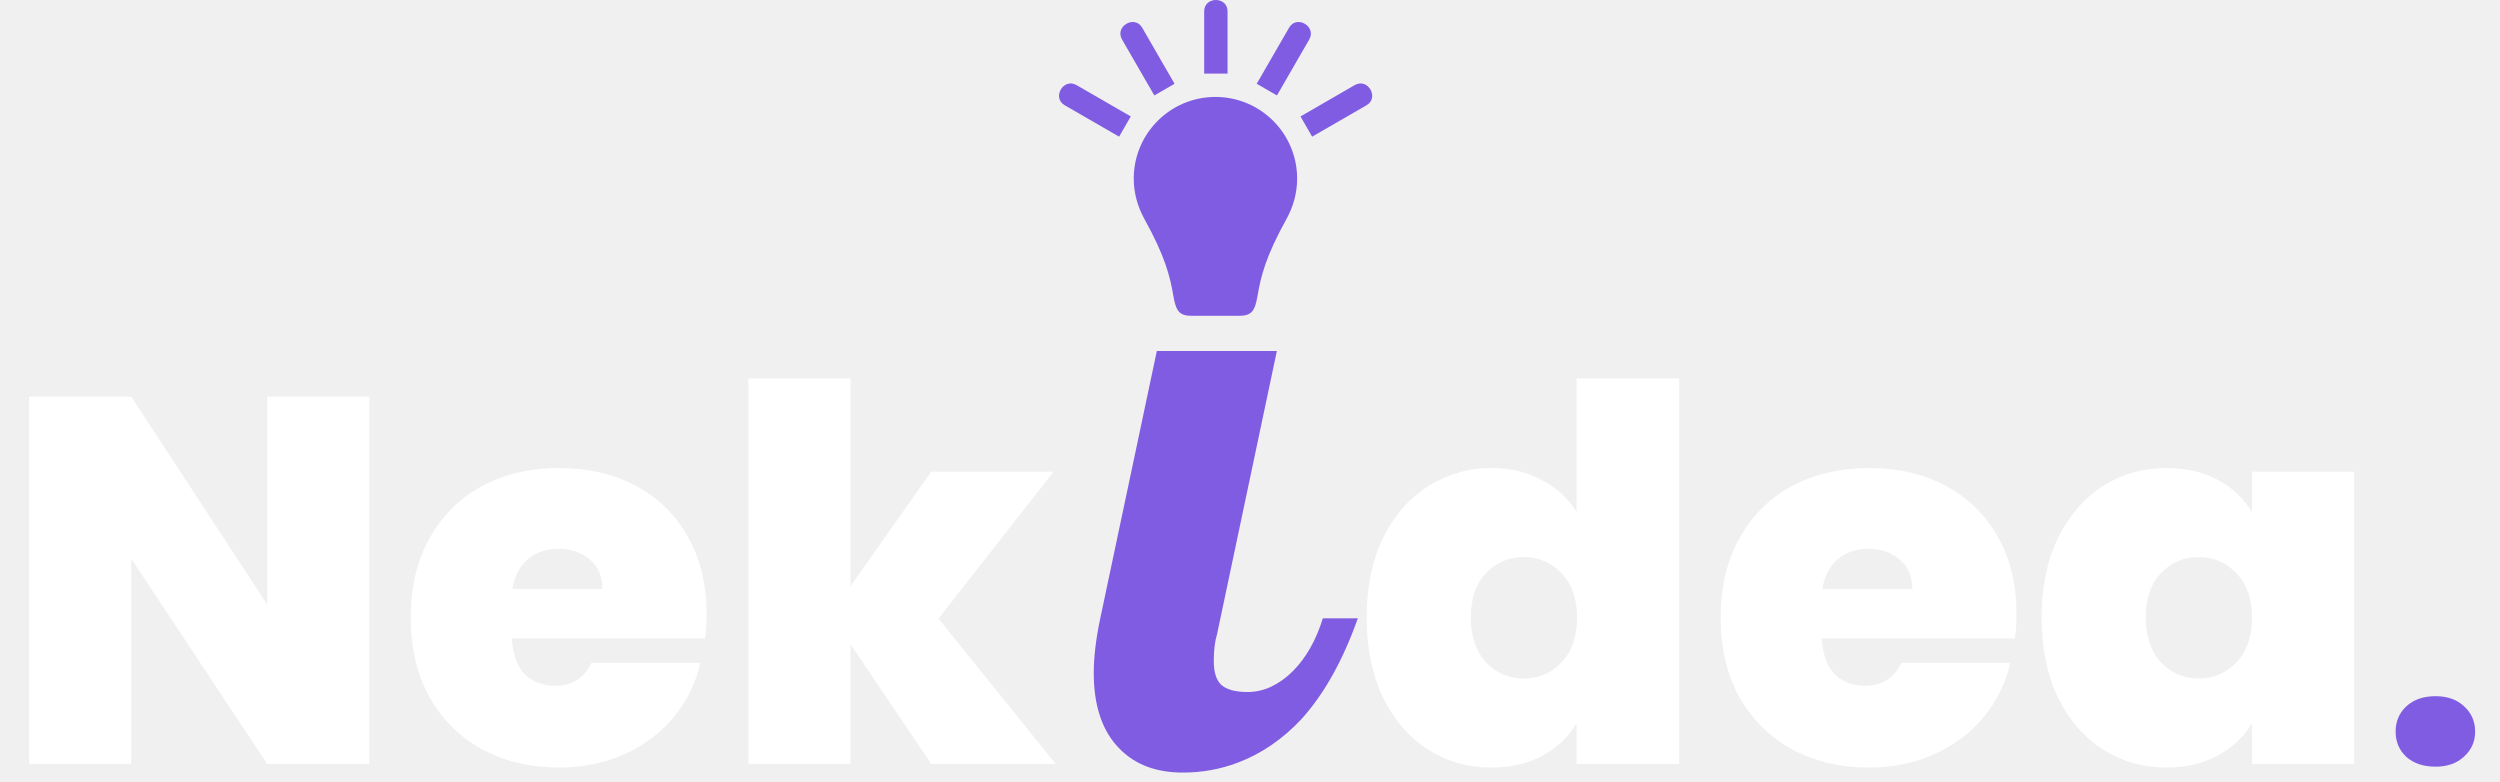
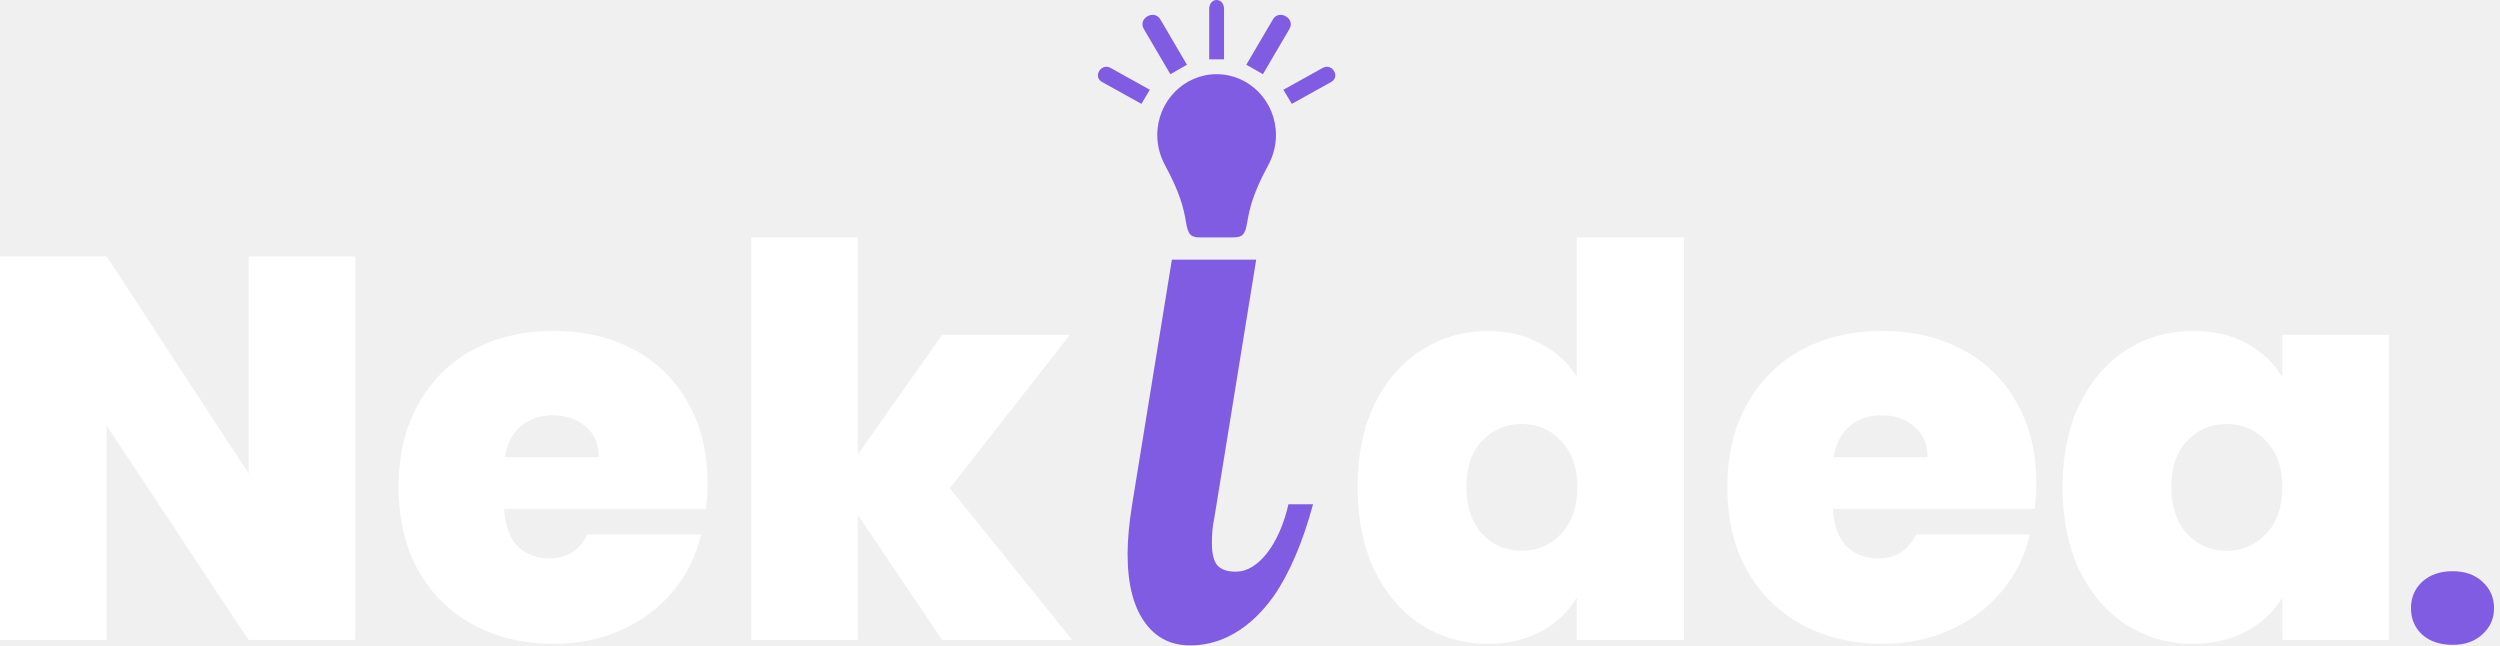
- <svg xmlns="http://www.w3.org/2000/svg" width="352" height="110" viewBox="0 0 352 110" fill="none">
-   <path d="M192.427 86.949C192.427 82.695 193.185 78.98 194.7 75.802C196.265 72.624 198.391 70.18 201.08 68.469C203.769 66.758 206.751 65.902 210.027 65.902C212.667 65.902 215.013 66.464 217.067 67.589C219.169 68.664 220.807 70.156 221.98 72.062V53.289H236.427V107.556H221.98V101.836C220.856 103.742 219.267 105.258 217.213 106.382C215.16 107.507 212.74 108.069 209.953 108.069C206.678 108.069 203.696 107.213 201.007 105.502C198.367 103.791 196.265 101.347 194.7 98.169C193.185 94.942 192.427 91.202 192.427 86.949ZM222.053 86.949C222.053 84.309 221.32 82.231 219.853 80.716C218.436 79.2 216.676 78.442 214.573 78.442C212.422 78.442 210.638 79.2 209.22 80.716C207.802 82.182 207.093 84.26 207.093 86.949C207.093 89.589 207.802 91.691 209.22 93.255C210.638 94.771 212.422 95.529 214.573 95.529C216.676 95.529 218.436 94.771 219.853 93.255C221.32 91.74 222.053 89.638 222.053 86.949ZM283.925 86.509C283.925 87.633 283.851 88.758 283.705 89.882H256.498C256.645 92.131 257.256 93.818 258.331 94.942C259.456 96.018 260.874 96.555 262.585 96.555C264.98 96.555 266.691 95.48 267.718 93.329H283.045C282.409 96.164 281.163 98.707 279.305 100.956C277.496 103.156 275.198 104.891 272.411 106.162C269.625 107.433 266.545 108.069 263.171 108.069C259.114 108.069 255.496 107.213 252.318 105.502C249.189 103.791 246.72 101.347 244.911 98.169C243.15 94.991 242.27 91.251 242.27 86.949C242.27 82.647 243.15 78.931 244.911 75.802C246.671 72.624 249.116 70.18 252.245 68.469C255.423 66.758 259.065 65.902 263.171 65.902C267.229 65.902 270.823 66.733 273.951 68.395C277.08 70.058 279.525 72.453 281.285 75.582C283.045 78.662 283.925 82.304 283.925 86.509ZM269.258 82.915C269.258 81.156 268.671 79.787 267.498 78.809C266.325 77.782 264.858 77.269 263.098 77.269C261.338 77.269 259.896 77.758 258.771 78.736C257.647 79.664 256.914 81.058 256.571 82.915H269.258ZM287.459 86.949C287.459 82.695 288.217 78.98 289.733 75.802C291.297 72.624 293.399 70.18 296.039 68.469C298.728 66.758 301.711 65.902 304.986 65.902C307.822 65.902 310.266 66.464 312.319 67.589C314.373 68.713 315.962 70.229 317.086 72.135V66.415H331.459V107.556H317.086V101.836C315.962 103.742 314.348 105.258 312.246 106.382C310.193 107.507 307.773 108.069 304.986 108.069C301.711 108.069 298.728 107.213 296.039 105.502C293.399 103.791 291.297 101.347 289.733 98.169C288.217 94.942 287.459 91.202 287.459 86.949ZM317.086 86.949C317.086 84.309 316.353 82.231 314.886 80.716C313.468 79.2 311.708 78.442 309.606 78.442C307.455 78.442 305.671 79.2 304.253 80.716C302.835 82.182 302.126 84.26 302.126 86.949C302.126 89.589 302.835 91.691 304.253 93.255C305.671 94.771 307.455 95.529 309.606 95.529C311.708 95.529 313.468 94.771 314.886 93.255C316.353 91.74 317.086 89.638 317.086 86.949Z" fill="white" />
-   <path d="M342.926 107.947C341.229 107.947 339.861 107.49 338.819 106.578C337.807 105.633 337.304 104.443 337.304 103.009C337.304 101.575 337.807 100.385 338.819 99.44C339.861 98.495 341.229 98.022 342.926 98.022C344.588 98.022 345.923 98.495 346.935 99.44C347.976 100.385 348.499 101.575 348.499 103.009C348.499 104.41 347.976 105.584 346.935 106.529C345.923 107.474 344.588 107.947 342.926 107.947Z" fill="#7F5CE2" />
-   <path d="M51.994 107.556H37.62L18.48 78.662V107.556H4.107V55.855H18.48L37.62 85.115V55.855H51.994V107.556ZM99.488 86.509C99.488 87.633 99.415 88.758 99.268 89.882H72.061C72.208 92.131 72.819 93.818 73.895 94.942C75.019 96.018 76.437 96.555 78.148 96.555C80.543 96.555 82.255 95.48 83.281 93.329H98.608C97.972 96.164 96.726 98.707 94.868 100.956C93.059 103.156 90.761 104.891 87.975 106.162C85.188 107.433 82.108 108.069 78.735 108.069C74.677 108.069 71.059 107.213 67.881 105.502C64.752 103.791 62.283 101.347 60.475 98.169C58.715 94.991 57.835 91.251 57.835 86.949C57.835 82.647 58.715 78.931 60.475 75.802C62.235 72.624 64.679 70.18 67.808 68.469C70.986 66.758 74.628 65.902 78.735 65.902C82.792 65.902 86.386 66.733 89.515 68.395C92.644 70.058 95.088 72.453 96.848 75.582C98.608 78.662 99.488 82.304 99.488 86.509ZM84.821 82.915C84.821 81.156 84.235 79.787 83.061 78.809C81.888 77.782 80.421 77.269 78.661 77.269C76.901 77.269 75.459 77.758 74.335 78.736C73.21 79.664 72.477 81.058 72.135 82.915H84.821ZM131.11 107.556L119.743 90.689V107.556H105.37V53.289H119.743V82.549L131.11 66.415H148.343L132.137 87.096L148.637 107.556H131.11Z" fill="white" />
-   <path d="M171.131 13.648C164.781 13.648 159.63 18.799 159.63 25.154C159.63 27.245 160.217 29.191 161.163 30.897C163.987 35.988 164.737 38.845 165.199 41.611C165.585 43.929 166.118 44.468 167.869 44.468C168.616 44.468 169.833 44.468 171.131 44.468C172.432 44.468 173.652 44.468 174.394 44.468C176.148 44.468 176.683 43.929 177.068 41.611C177.532 38.844 178.28 35.986 181.104 30.897C182.054 29.191 182.637 27.246 182.637 25.154C182.639 18.798 177.488 13.648 171.131 13.648Z" fill="#7F5CE2" />
-   <path d="M184.346 5.548C185.394 3.712 182.563 2.063 181.505 3.896C180.952 4.854 176.945 11.795 176.945 11.795L179.794 13.439C179.794 13.439 183.352 7.268 184.343 5.556C184.345 5.555 184.345 5.554 184.345 5.554L184.346 5.548Z" fill="#7F5CE2" />
-   <path d="M190.758 11.977L190.756 11.979C190.75 11.98 190.75 11.98 190.75 11.98C189.305 12.816 183.108 16.394 183.108 16.394L184.749 19.241C184.749 19.241 190.961 15.656 192.406 14.821C194.245 13.762 192.594 10.928 190.758 11.977Z" fill="#7F5CE2" />
-   <path d="M166.547 108.778C162.804 108.778 159.844 107.67 157.667 105.455C155.222 103.011 154 99.439 154 94.742C154 92.526 154.306 89.967 154.917 87.064L162.88 49.424H179.781L171.359 89.299C171.054 90.292 170.901 91.552 170.901 93.08C170.901 94.684 171.264 95.811 171.99 96.46C172.754 97.109 173.976 97.434 175.656 97.434C176.802 97.434 177.91 97.186 178.979 96.689C180.087 96.154 181.099 95.429 182.016 94.512C183.887 92.641 185.3 90.158 186.255 87.064H191.182C189.082 92.984 186.446 97.701 183.276 101.215C180.602 104.08 177.585 106.142 174.224 107.403C171.779 108.319 169.221 108.778 166.547 108.778Z" fill="#7F5CE2" />
-   <path d="M172.838 1.59C172.838 2.089 172.838 10.359 172.838 10.359H169.549C169.549 10.359 169.549 2.089 169.549 1.59C169.549 -0.53 172.838 -0.53 172.838 1.59Z" fill="#7F5CE2" />
-   <path d="M157.976 5.548C156.927 3.712 159.759 2.063 160.818 3.896C161.37 4.854 165.376 11.795 165.376 11.795L162.531 13.439C162.531 13.439 158.966 7.268 157.978 5.556C157.978 5.555 157.978 5.554 157.978 5.554L157.976 5.548Z" fill="#7F5CE2" />
-   <path d="M151.565 11.977V11.979C151.57 11.98 151.57 11.98 151.57 11.98C153.018 12.816 159.213 16.394 159.213 16.394L157.569 19.241C157.569 19.241 151.357 15.656 149.912 14.821C148.076 13.762 149.726 10.928 151.565 11.977Z" fill="#7F5CE2" />
+ <svg xmlns="http://www.w3.org/2000/svg" width="337" height="87" viewBox="0 0 337 87" fill="none">
+   <path d="M183 65.66C183 61.407 183.758 57.691 185.273 54.513C186.838 51.336 188.964 48.891 191.653 47.18C194.342 45.469 197.324 44.613 200.6 44.613C203.24 44.613 205.587 45.176 207.64 46.3C209.742 47.376 211.38 48.867 212.553 50.773V32H227V86.267H212.553V80.547C211.429 82.453 209.84 83.969 207.787 85.093C205.733 86.218 203.313 86.78 200.527 86.78C197.251 86.78 194.269 85.924 191.58 84.213C188.94 82.502 186.838 80.058 185.273 76.88C183.758 73.653 183 69.913 183 65.66ZM212.627 65.66C212.627 63.02 211.893 60.942 210.427 59.427C209.009 57.911 207.249 57.153 205.147 57.153C202.996 57.153 201.211 57.911 199.793 59.427C198.376 60.893 197.667 62.971 197.667 65.66C197.667 68.3 198.376 70.402 199.793 71.967C201.211 73.482 202.996 74.24 205.147 74.24C207.249 74.24 209.009 73.482 210.427 71.967C211.893 70.451 212.627 68.349 212.627 65.66ZM274.498 65.22C274.498 66.344 274.425 67.469 274.278 68.593H247.071C247.218 70.842 247.829 72.529 248.905 73.653C250.029 74.729 251.447 75.267 253.158 75.267C255.554 75.267 257.265 74.191 258.291 72.04H273.618C272.982 74.876 271.736 77.418 269.878 79.667C268.069 81.867 265.771 83.602 262.985 84.873C260.198 86.144 257.118 86.78 253.745 86.78C249.687 86.78 246.069 85.924 242.891 84.213C239.762 82.502 237.294 80.058 235.485 76.88C233.724 73.702 232.844 69.962 232.844 65.66C232.844 61.358 233.724 57.642 235.485 54.513C237.245 51.336 239.689 48.891 242.818 47.18C245.996 45.469 249.638 44.613 253.745 44.613C257.802 44.613 261.396 45.444 264.525 47.107C267.654 48.769 270.098 51.164 271.858 54.293C273.618 57.373 274.498 61.016 274.498 65.22ZM259.831 61.627C259.831 59.867 259.245 58.498 258.071 57.52C256.898 56.493 255.431 55.98 253.671 55.98C251.911 55.98 250.469 56.469 249.345 57.447C248.22 58.376 247.487 59.769 247.145 61.627H259.831ZM278.033 65.66C278.033 61.407 278.79 57.691 280.306 54.513C281.87 51.336 283.973 48.891 286.613 47.18C289.302 45.469 292.284 44.613 295.559 44.613C298.395 44.613 300.839 45.176 302.893 46.3C304.946 47.424 306.535 48.94 307.659 50.847V45.127H322.033V86.267H307.659V80.547C306.535 82.453 304.922 83.969 302.819 85.093C300.766 86.218 298.346 86.78 295.559 86.78C292.284 86.78 289.302 85.924 286.613 84.213C283.973 82.502 281.87 80.058 280.306 76.88C278.79 73.653 278.033 69.913 278.033 65.66ZM307.659 65.66C307.659 63.02 306.926 60.942 305.459 59.427C304.042 57.911 302.282 57.153 300.179 57.153C298.028 57.153 296.244 57.911 294.826 59.427C293.408 60.893 292.699 62.971 292.699 65.66C292.699 68.3 293.408 70.402 294.826 71.967C296.244 73.482 298.028 74.24 300.179 74.24C302.282 74.24 304.042 73.482 305.459 71.967C306.926 70.451 307.659 68.349 307.659 65.66Z" fill="white" />
+   <path d="M330.622 86.924C328.926 86.924 327.557 86.468 326.516 85.556C325.504 84.61 325 83.421 325 81.987C325 80.552 325.504 79.363 326.516 78.418C327.557 77.472 328.926 77 330.622 77C332.284 77 333.619 77.472 334.631 78.418C335.672 79.363 336.196 80.552 336.196 81.987C336.196 83.388 335.672 84.561 334.631 85.507C333.619 86.452 332.284 86.924 330.622 86.924Z" fill="#7F5CE2" />
+   <path d="M47.887 86.267H33.513L14.373 57.373V86.267H0V34.567H14.373L33.513 63.827V34.567H47.887V86.267ZM95.381 65.22C95.381 66.344 95.308 67.469 95.161 68.593H67.954C68.101 70.842 68.712 72.529 69.788 73.653C70.912 74.729 72.33 75.267 74.041 75.267C76.437 75.267 78.148 74.191 79.174 72.04H94.501C93.865 74.876 92.619 77.418 90.761 79.667C88.952 81.867 86.654 83.602 83.868 84.873C81.081 86.144 78.001 86.78 74.628 86.78C70.57 86.78 66.952 85.924 63.774 84.213C60.645 82.502 58.177 80.058 56.368 76.88C54.608 73.702 53.728 69.962 53.728 65.66C53.728 61.358 54.608 57.642 56.368 54.513C58.128 51.336 60.572 48.891 63.701 47.18C66.879 45.469 70.521 44.613 74.628 44.613C78.685 44.613 82.279 45.444 85.408 47.107C88.537 48.769 90.981 51.164 92.741 54.293C94.501 57.373 95.381 61.016 95.381 65.22ZM80.714 61.627C80.714 59.867 80.128 58.498 78.954 57.52C77.781 56.493 76.314 55.98 74.554 55.98C72.794 55.98 71.352 56.469 70.228 57.447C69.103 58.376 68.37 59.769 68.028 61.627H80.714ZM127.003 86.267L115.636 69.4V86.267H101.263V32H115.636V61.26L127.003 45.127H144.236L128.03 65.807L144.53 86.267H127.003Z" fill="white" />
+   <path d="M160.436 87C157.919 87 155.929 86.03 154.465 84.089C152.822 81.947 152 78.819 152 74.703C152 72.762 152.205 70.52 152.616 67.977L157.971 35H169.334L163.672 69.934C163.466 70.805 163.364 71.909 163.364 73.247C163.364 74.653 163.608 75.64 164.096 76.208C164.609 76.777 165.431 77.062 166.561 77.062C167.331 77.062 168.076 76.844 168.795 76.409C169.54 75.941 170.22 75.305 170.837 74.502C172.095 72.862 173.045 70.687 173.687 67.977H177C175.588 73.163 173.816 77.296 171.684 80.374C169.887 82.884 167.858 84.691 165.598 85.795C163.954 86.599 162.234 87 160.436 87Z" fill="#7F5CE2" />
+   <path d="M163.999 10C159.582 10 156 13.677 156 18.213C156 19.706 156.408 21.095 157.066 22.312C159.03 25.947 159.551 27.986 159.873 29.961C160.141 31.615 160.512 32 161.73 32C162.249 32 163.096 32 163.999 32C164.903 32 165.752 32 166.268 32C167.488 32 167.859 31.615 168.127 29.961C168.45 27.985 168.97 25.945 170.934 22.312C171.595 21.095 172 19.706 172 18.213C172.002 13.676 168.419 10 163.999 10Z" fill="#7F5CE2" />
+   <path d="M173.82 3.896C174.644 2.476 172.418 1.2 171.586 2.618C171.151 3.359 168 8.728 168 8.728L170.24 10C170.24 10 173.039 5.226 173.818 3.902C173.819 3.901 173.819 3.9 173.819 3.9L173.82 3.896Z" fill="#7F5CE2" />
+   <path d="M178.302 9.153L178.3 9.154C178.297 9.155 178.297 9.155 178.297 9.155C177.295 9.713 173 12.1 173 12.1L174.137 14C174.137 14 178.442 11.607 179.444 11.051C180.718 10.344 179.574 8.453 178.302 9.153Z" fill="#7F5CE2" />
+   <path d="M165 1.228C165 1.613 165 8 165 8H163C163 8 163 1.613 163 1.228C163 -0.409 165 -0.409 165 1.228Z" fill="#7F5CE2" />
+   <path d="M154.18 3.896C153.355 2.476 155.583 1.2 156.415 2.618C156.85 3.359 160 8.728 160 8.728L157.762 10C157.762 10 154.959 5.226 154.182 3.902C154.182 3.901 154.182 3.9 154.182 3.9L154.18 3.896Z" fill="#7F5CE2" />
+   <path d="M149.7 9.153V9.154C149.704 9.155 149.704 9.155 149.704 9.155C150.707 9.713 155 12.1 155 12.1L153.861 14C153.861 14 149.556 11.607 148.555 11.051C147.283 10.344 148.426 8.453 149.7 9.153Z" fill="#7F5CE2" />
</svg>
